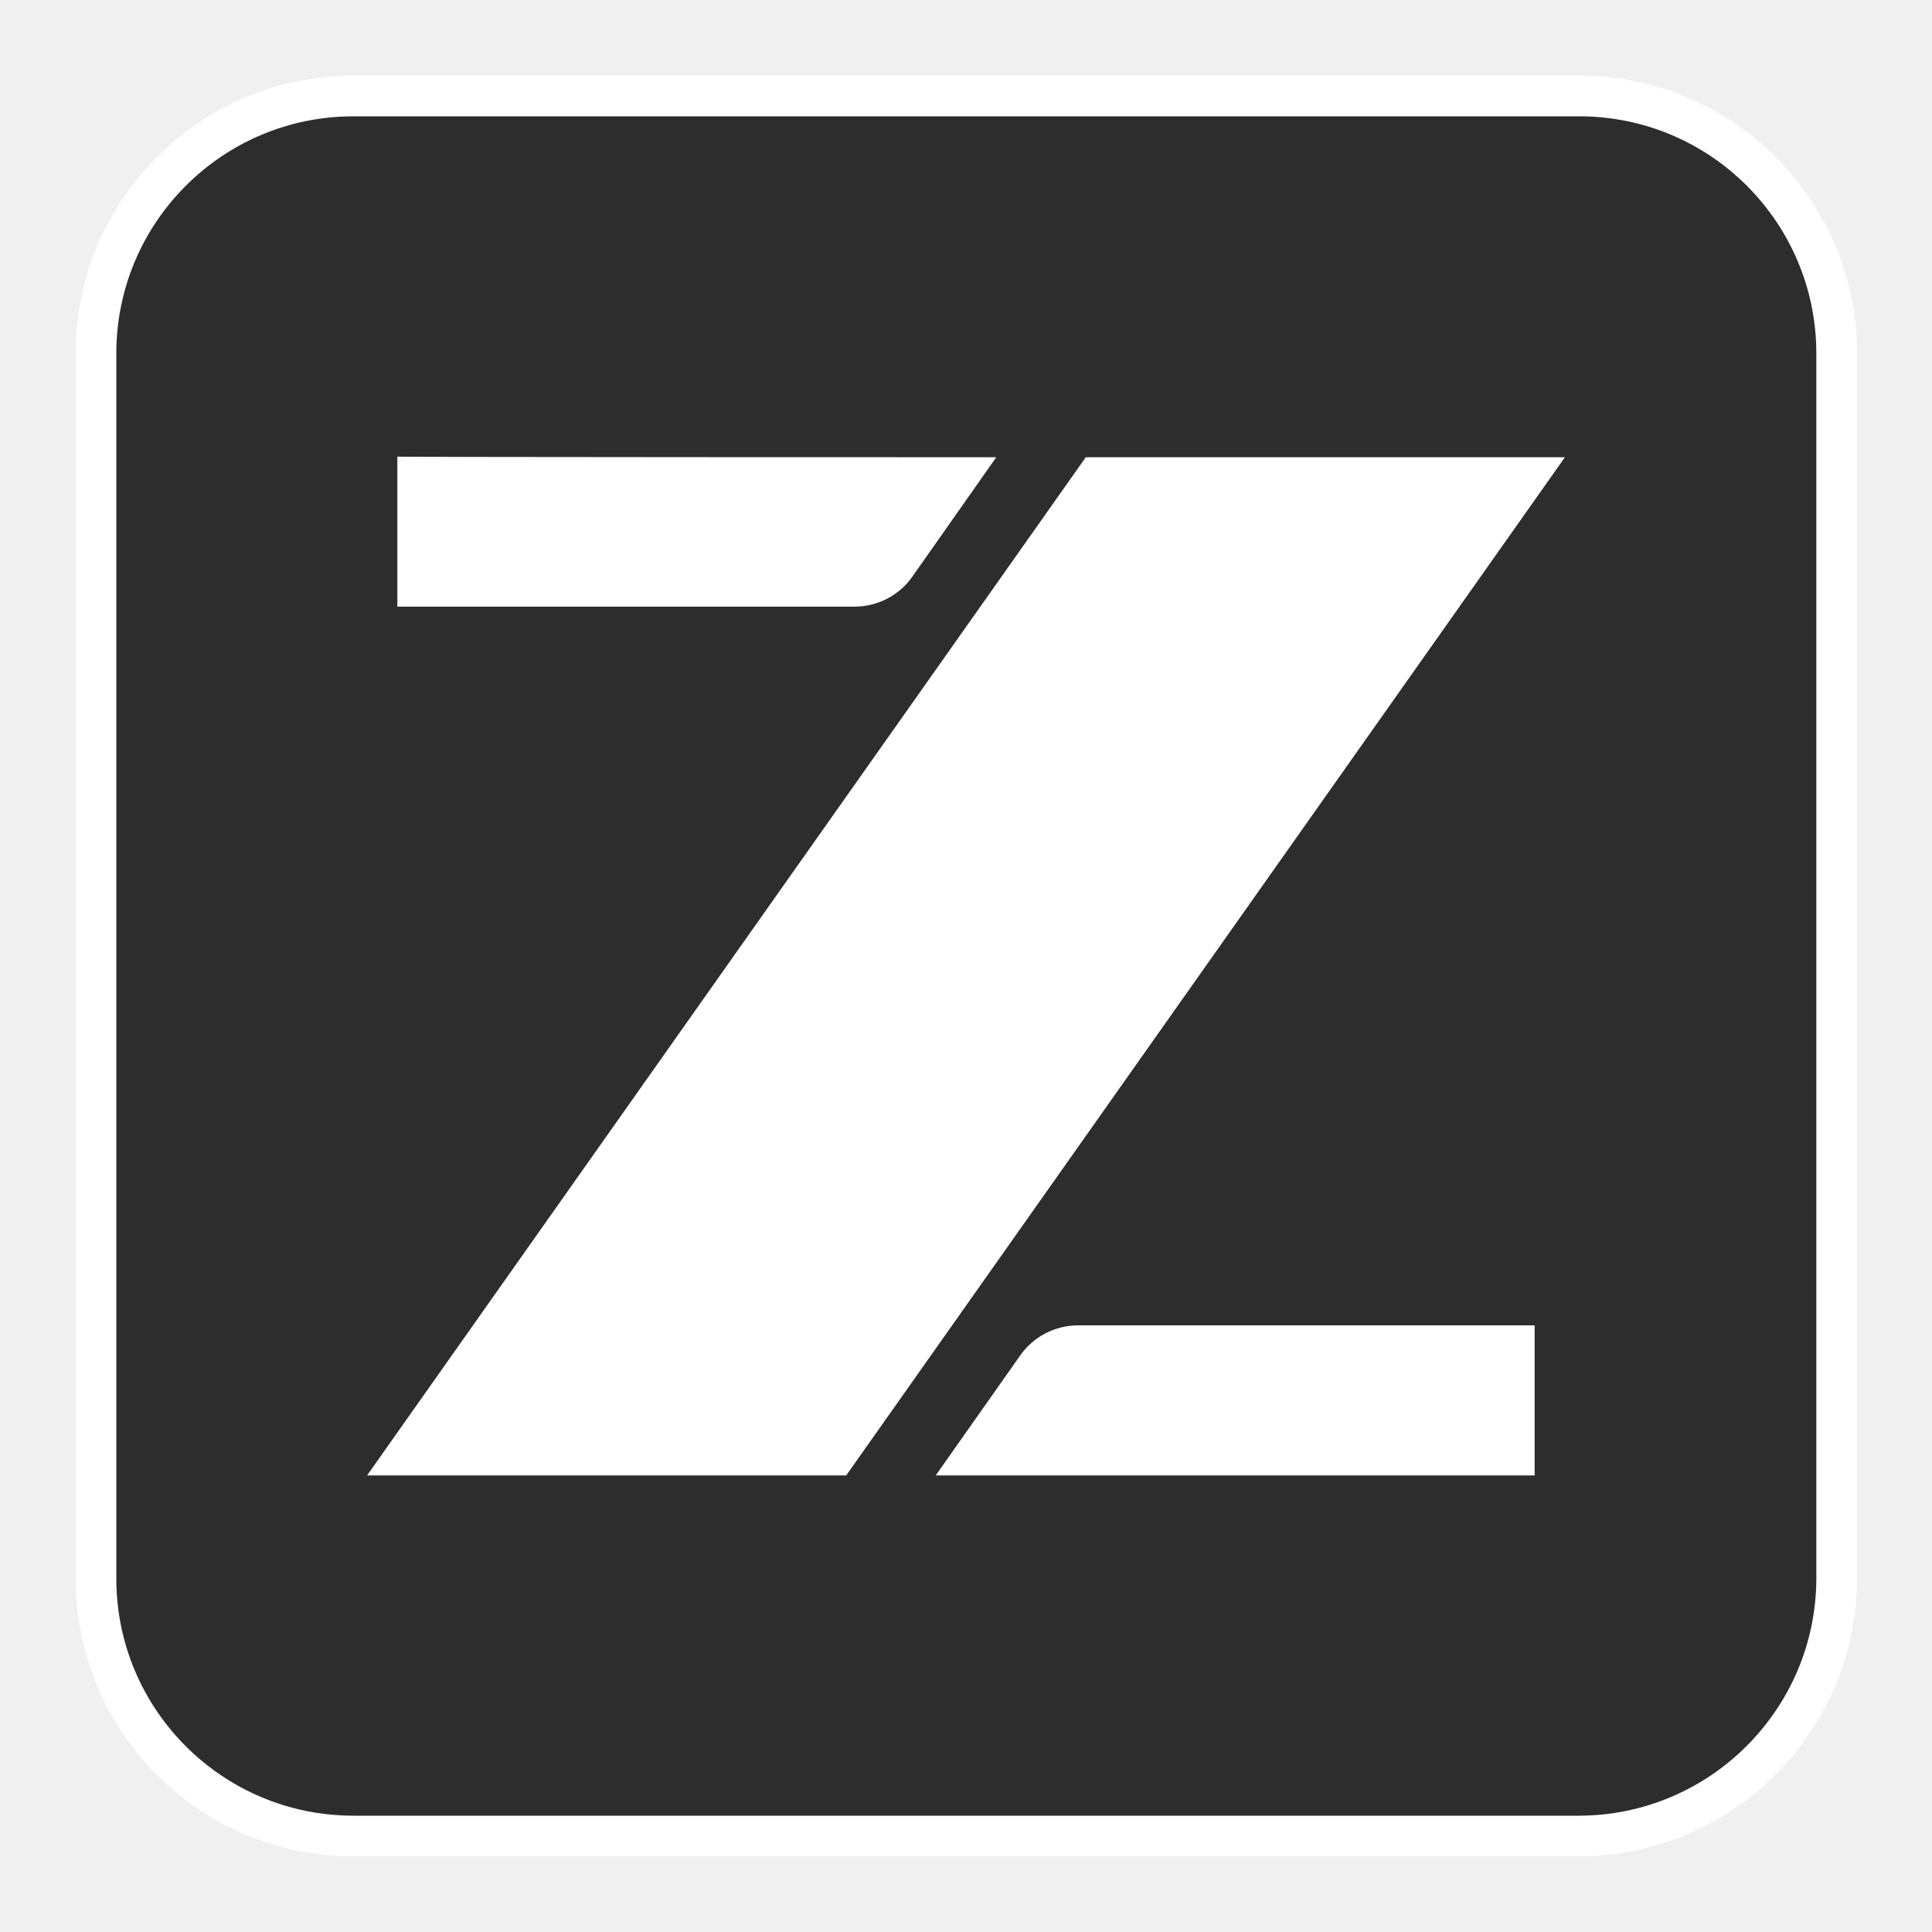
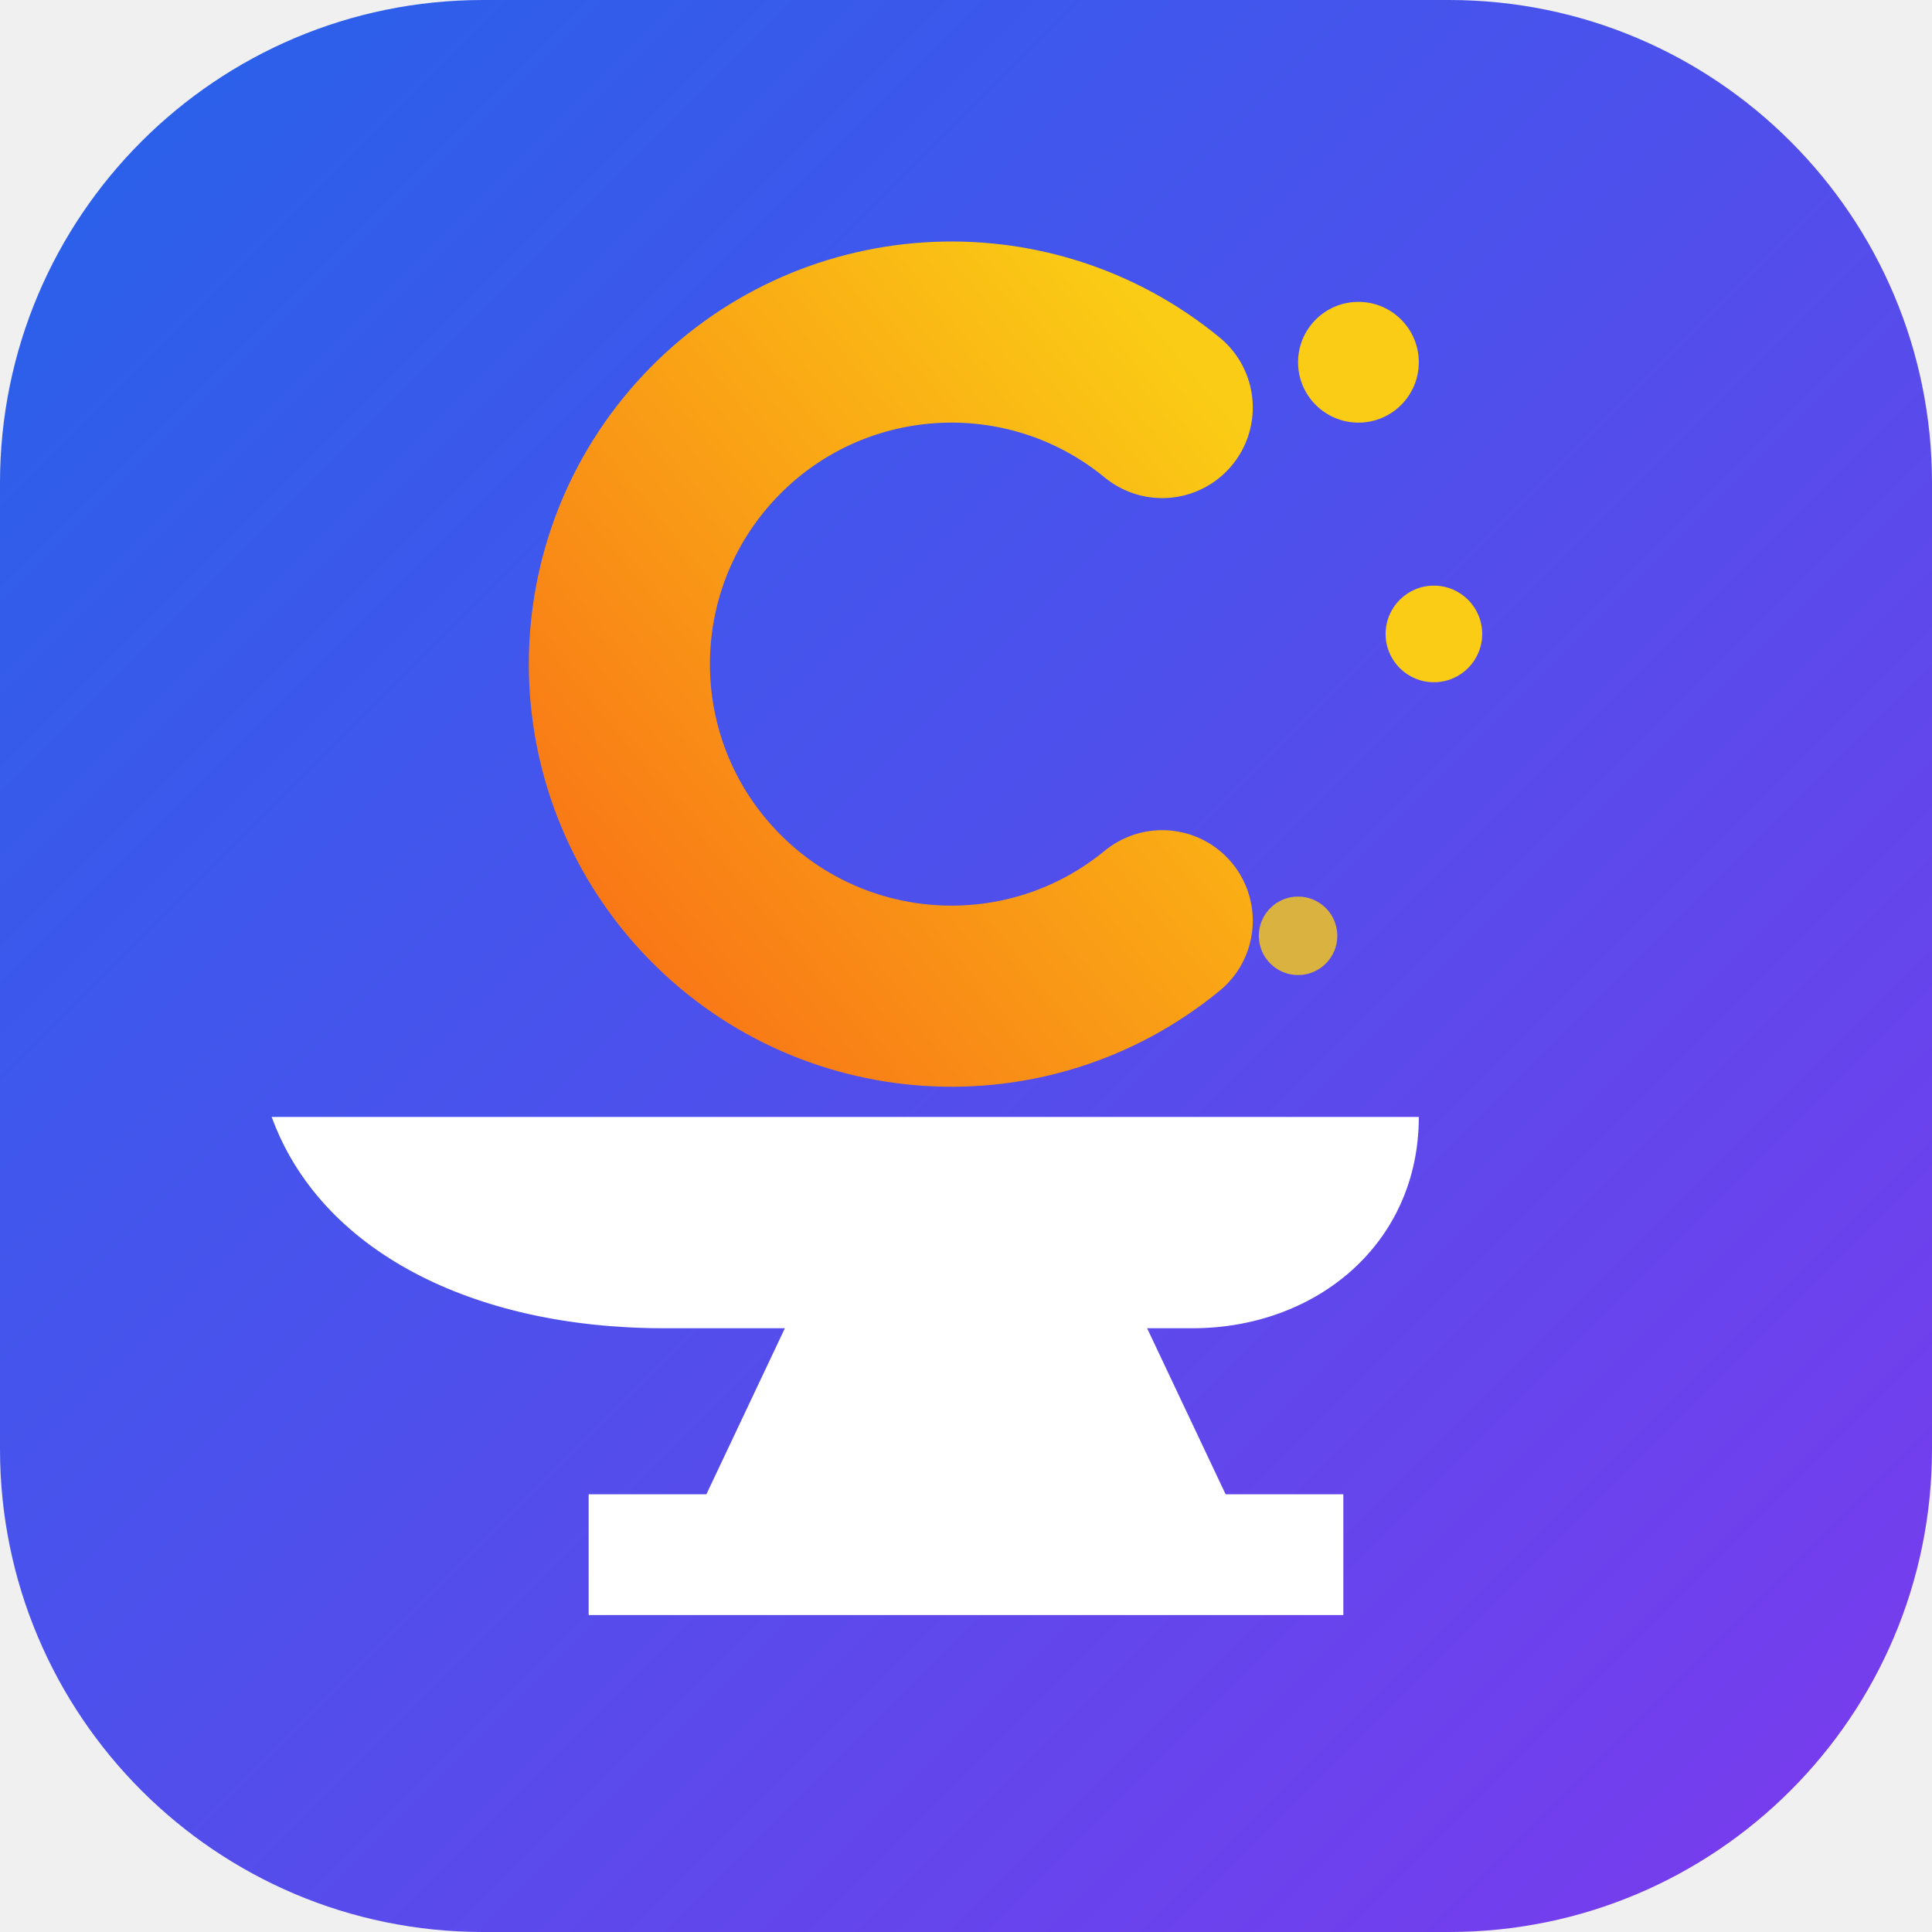
- <svg xmlns="http://www.w3.org/2000/svg" version="1.1" x="0px" y="0px" viewBox="0 0 30 30" style="enable-background:new 0 0 30 30;" xml:space="preserve">
+ <svg xmlns="http://www.w3.org/2000/svg" viewBox="0 0 64 64">
  <defs>
-     <style type="text/css">
-     .st194{fill:#2D2D2D;stroke:#FFFFFF;stroke-width:0.632;stroke-miterlimit:10;}
-     .st23{fill:#FFFFFF;}
- 
-     .z-breathe {
-       animation: breathe 2.5s ease-in-out infinite;
-     }
- 
-     @keyframes breathe {
-       0%, 100% { opacity: 0.7; }
-       50% { opacity: 1; }
-     }
-   </style>
+     <linearGradient id="bg" x1="0" y1="0" x2="1" y2="1">
+       <stop offset="0" stop-color="#2563EB" />
+       <stop offset="1" stop-color="#7C3AED" />
+     </linearGradient>
+     <linearGradient id="hot" x1="0" y1="1" x2="1" y2="0">
+       <stop offset="0" stop-color="#F97316" />
+       <stop offset="1" stop-color="#FACC15" />
+     </linearGradient>
  </defs>
-   <g>
-     <path class="st194" d="M24.51,28.51H5.49c-2.21,0-4-1.79-4-4V5.49c0-2.21,1.79-4,4-4h19.03c2.21,0,4,1.79,4,4v19.03     C28.51,26.72,26.72,28.51,24.51,28.51z" />
-     <g class="z-breathe">
-       <path class="st23" d="M15.47,7.1l-1.3,1.85c-0.2,0.29-0.54,0.47-0.9,0.47h-7.1V7.09C6.16,7.1,15.47,7.1,15.47,7.1z" />
-       <polygon class="st23" points="24.3,7.1 13.14,22.91 5.7,22.91 16.86,7.1" />
-       <path class="st23" d="M14.53,22.91l1.31-1.86c0.2-0.29,0.54-0.47,0.9-0.47h7.09v2.33H14.53z" />
-     </g>
-   </g>
+   <rect width="64" height="64" rx="16" fill="url(#bg)" />
+   <path d="M9 37 H47 C47 41.2 43.6 44 39.5 44 H38 L40.6 49.5 H44.5 V53.5 H19.5 V49.5 H23.4 L26 44 H22 C15.6 44 10.6 41.4 9 37 Z" fill="#fff" />
+   <path d="M38.5 13.5 A11 11 0 1 0 38.5 30.5" fill="none" stroke="url(#hot)" stroke-width="6" stroke-linecap="round" />
+   <circle cx="45" cy="12" r="2" fill="#FACC15" />
+   <circle cx="47.5" cy="21" r="1.6" fill="#FACC15" />
+   <circle cx="43" cy="31" r="1.3" fill="#FACC15" opacity=".8" />
</svg>
